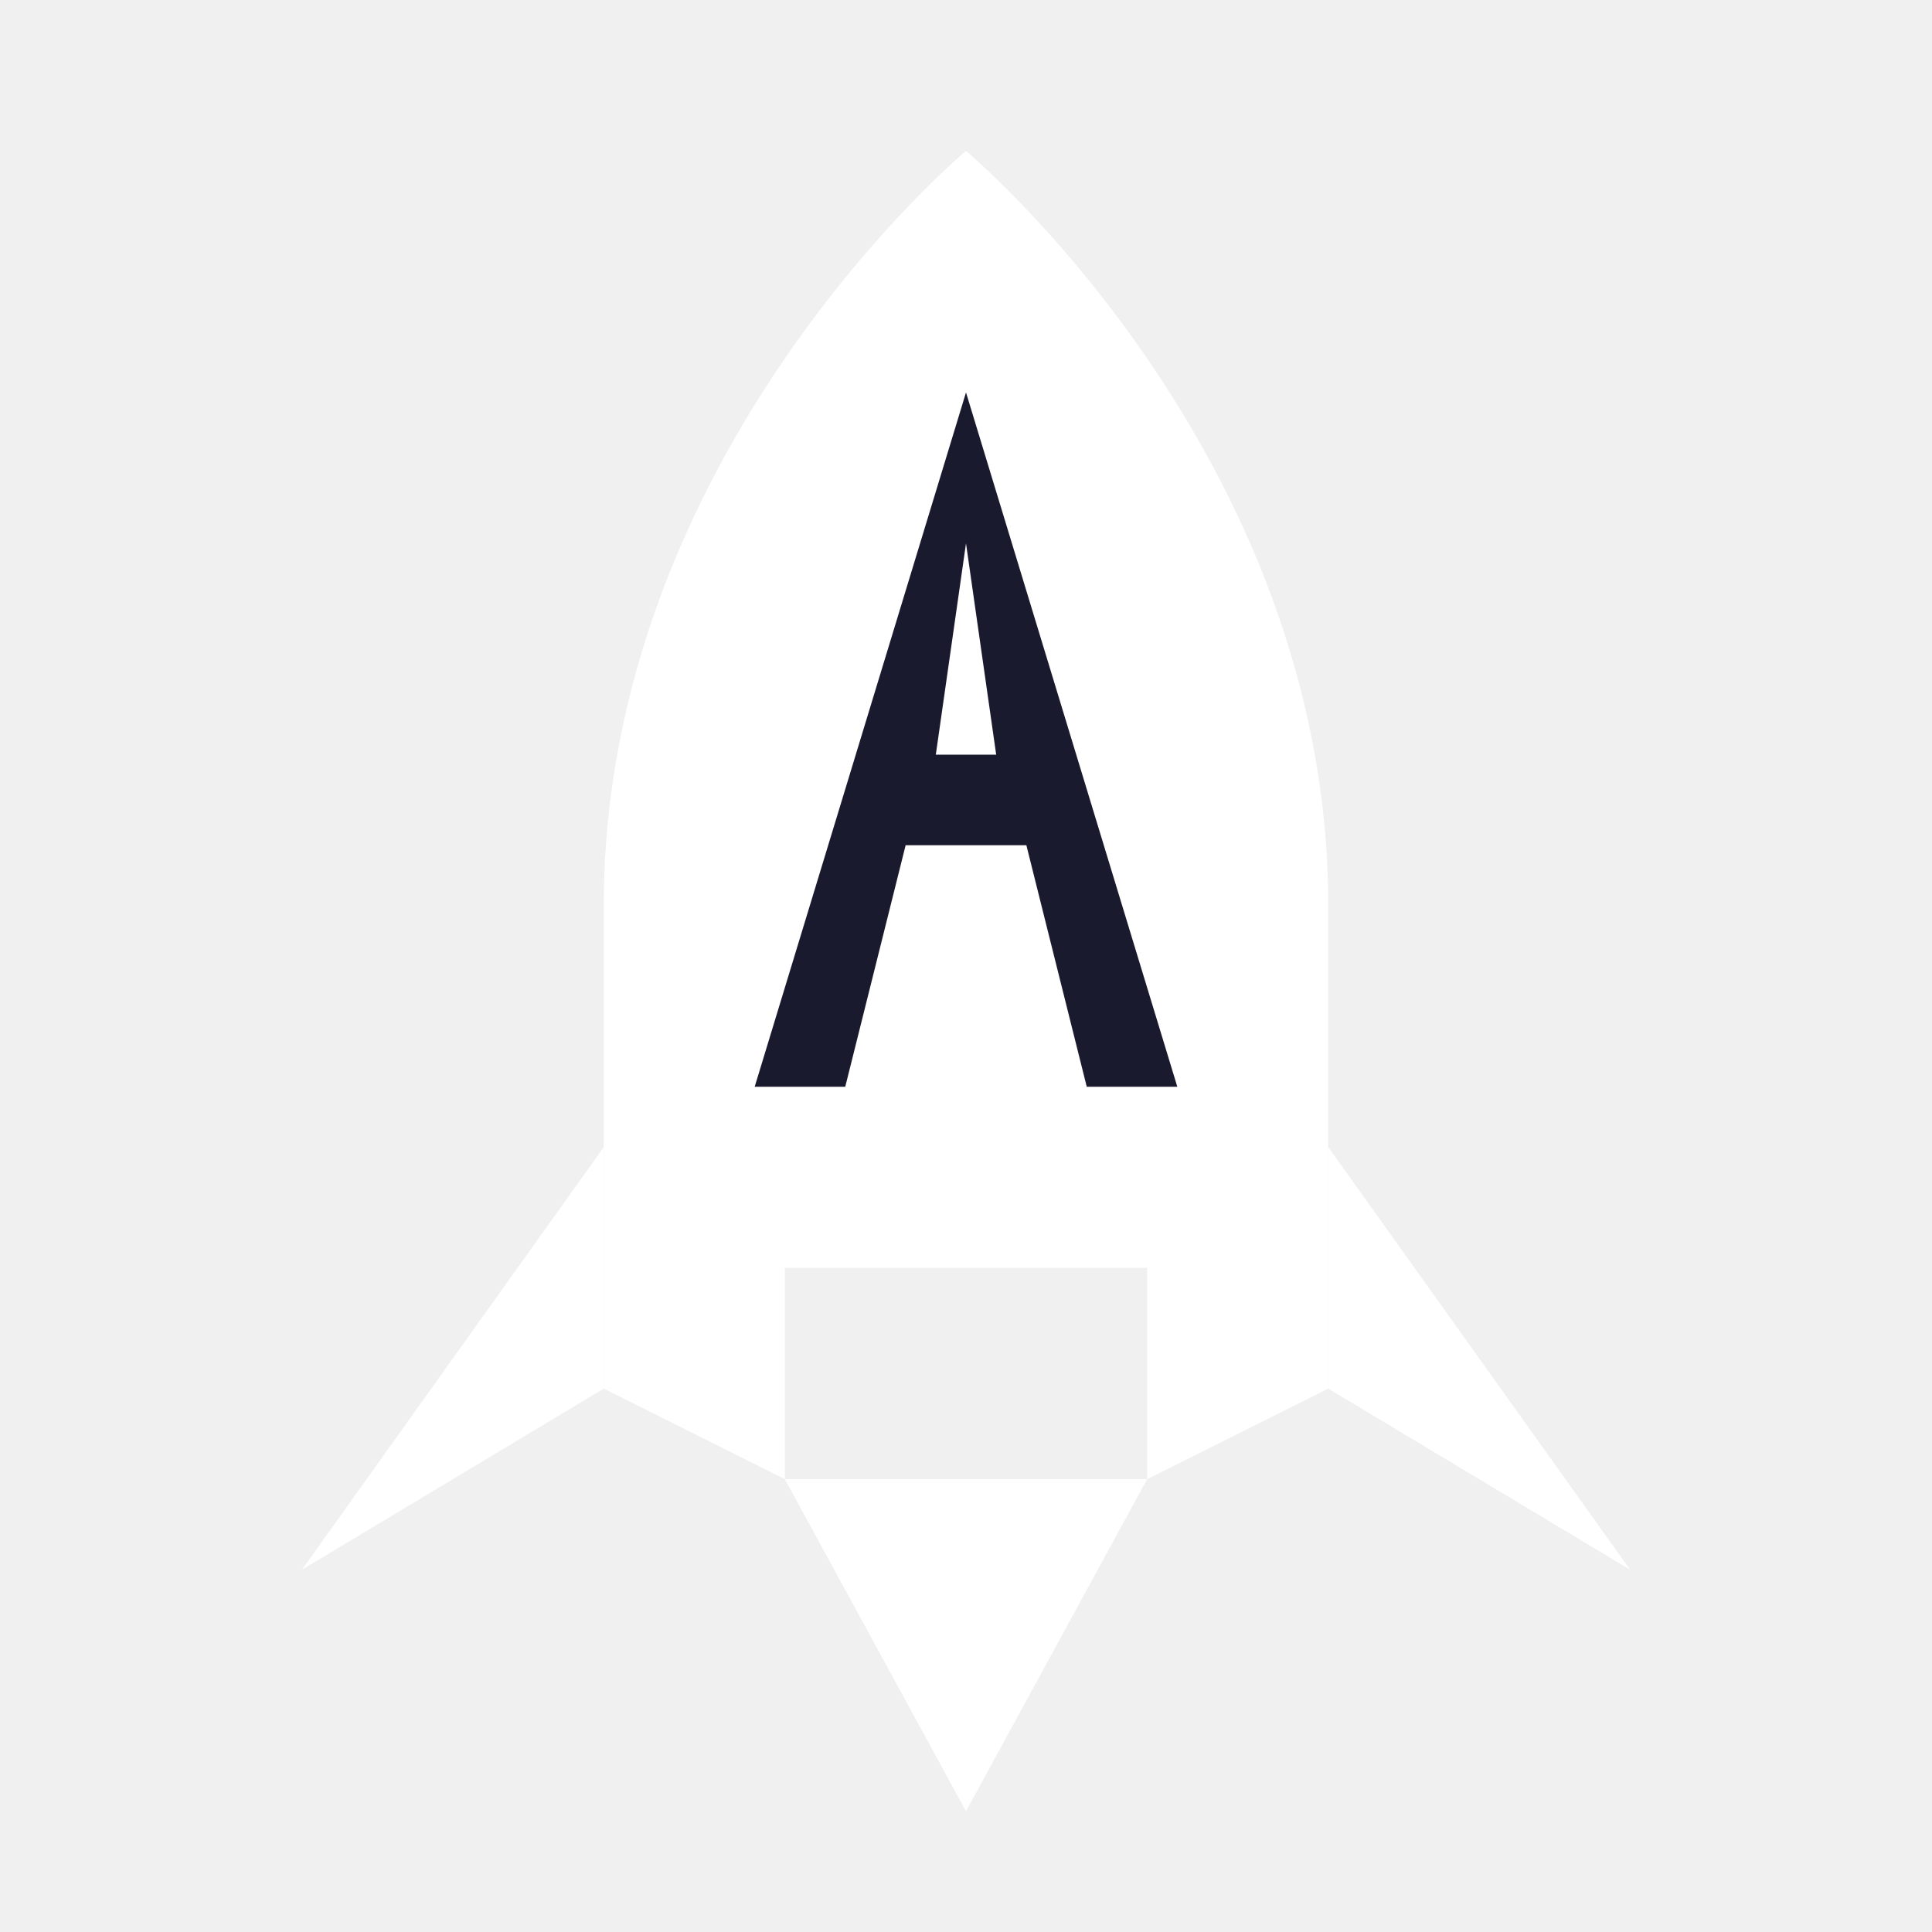
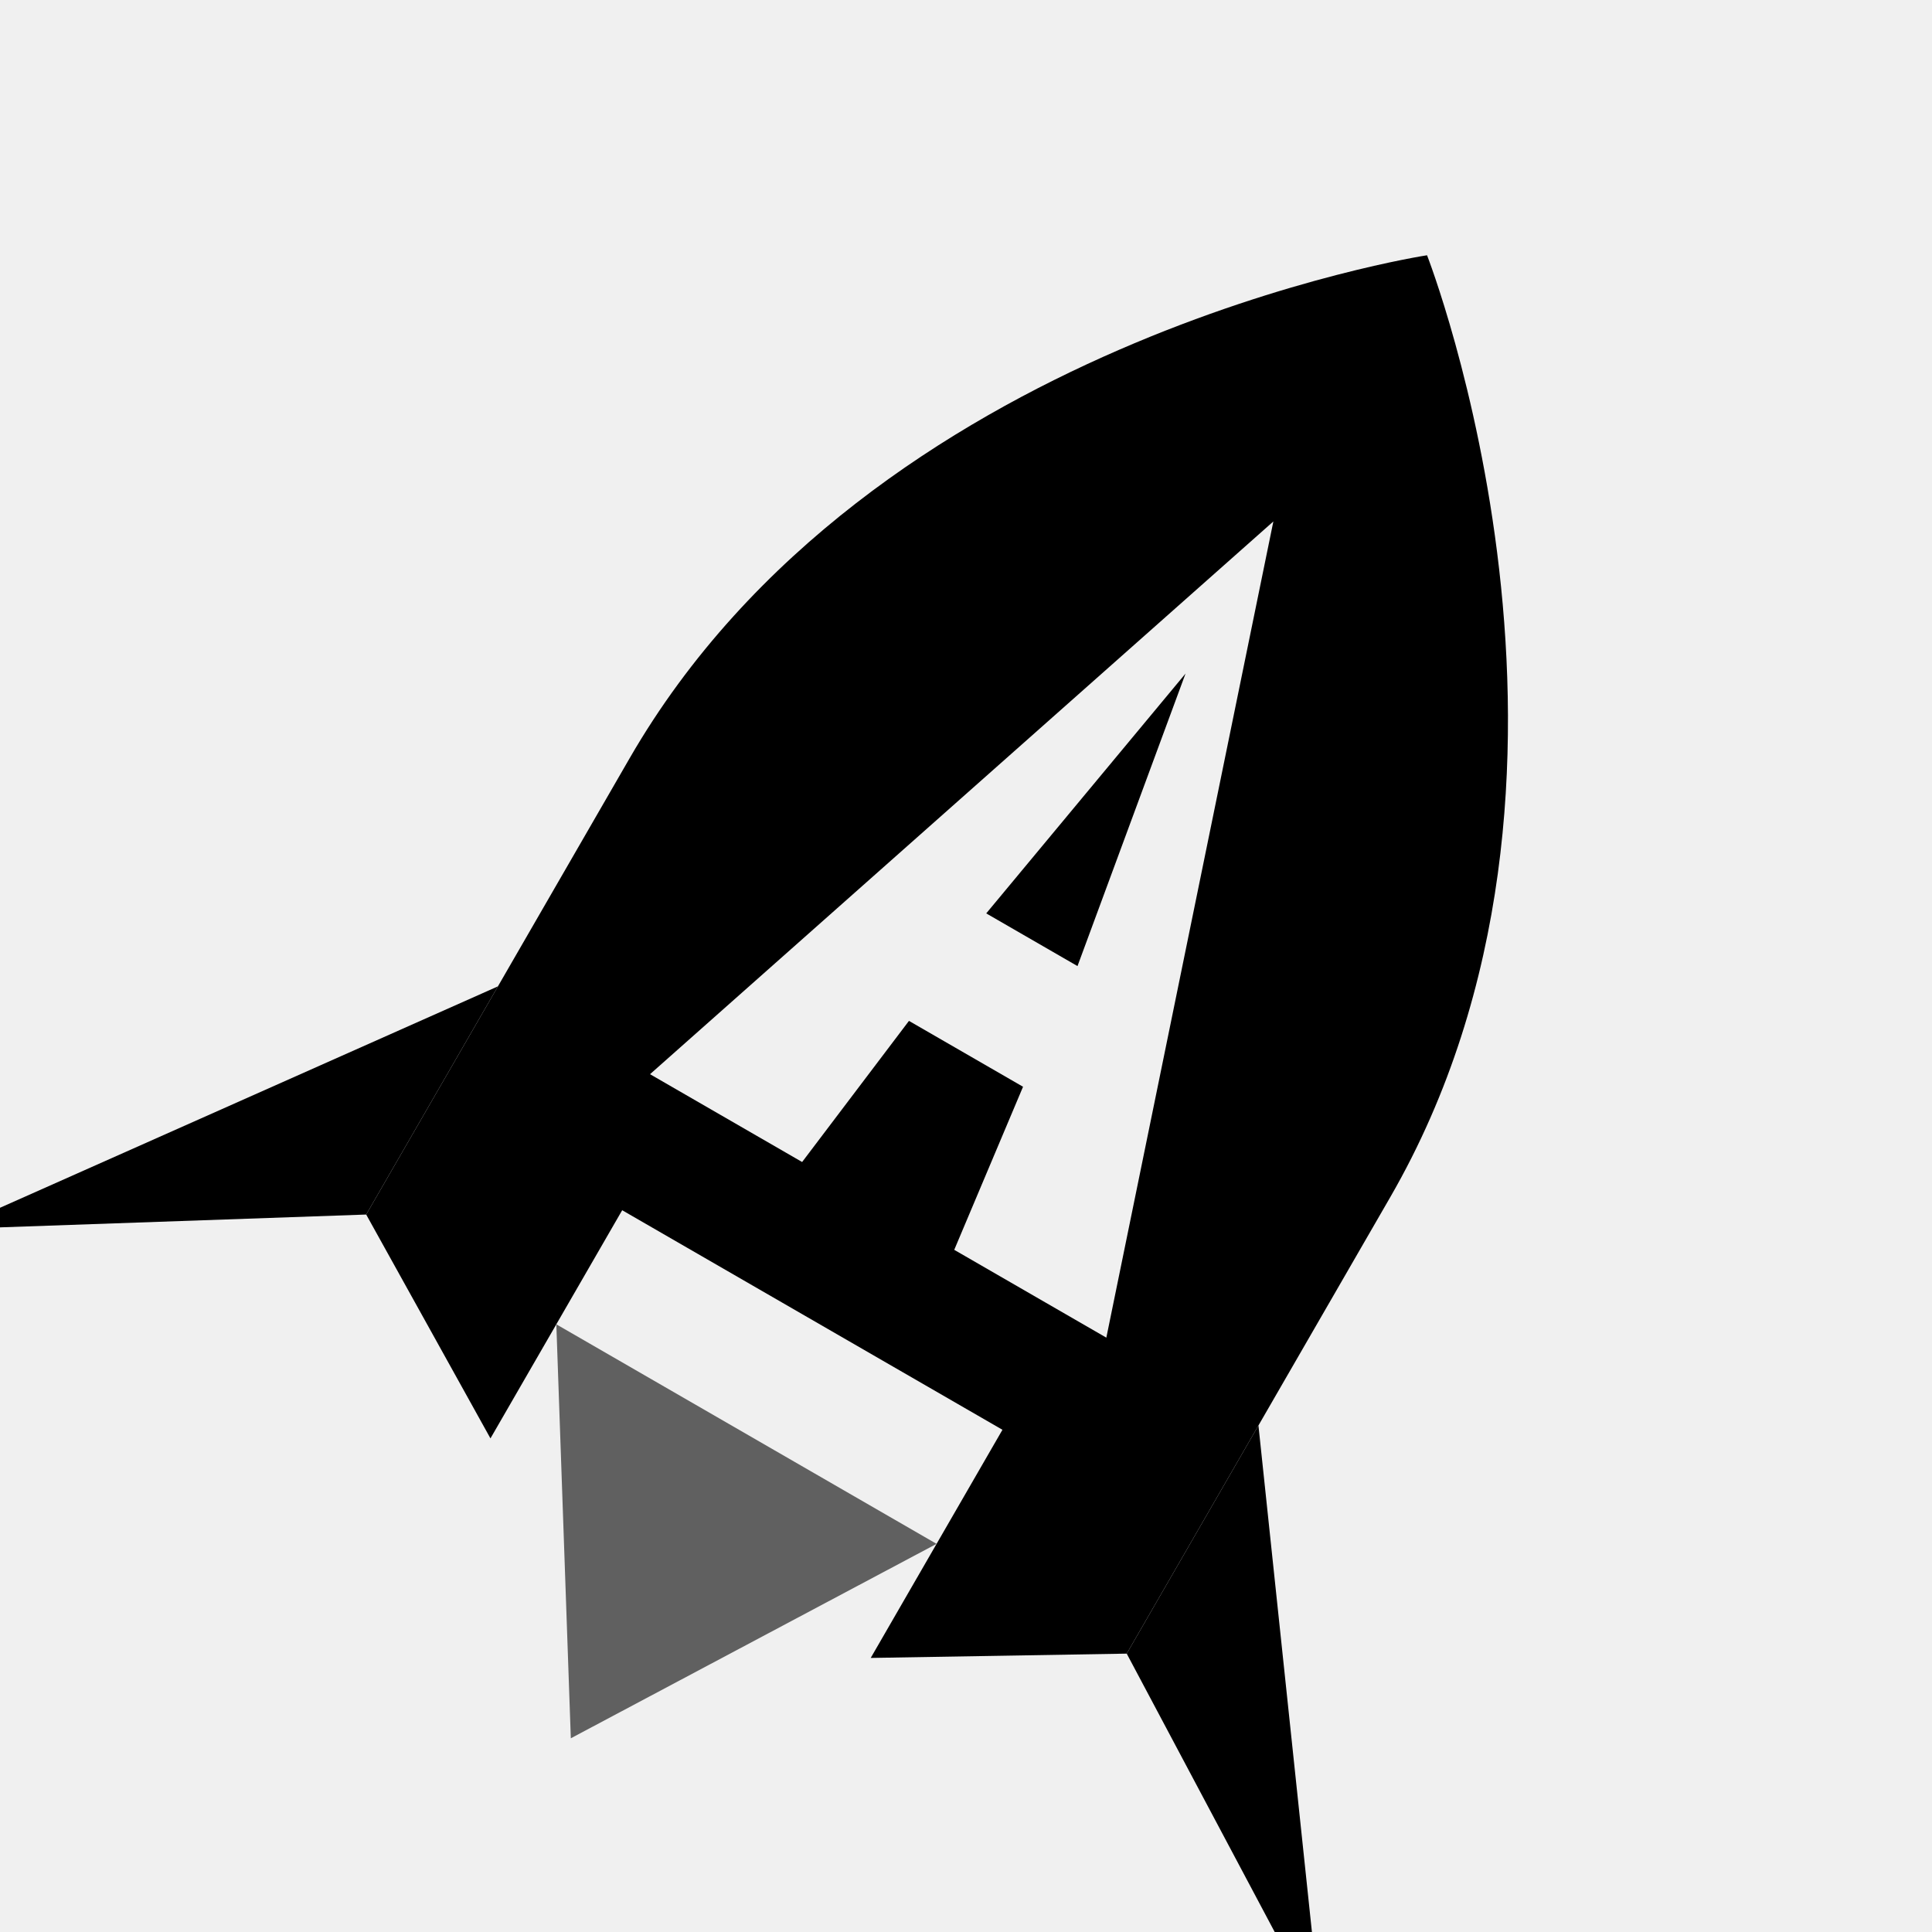
- <svg xmlns="http://www.w3.org/2000/svg" viewBox="0 0 32 32" width="32" height="32">
-   <path d="M16,2.5 C16,2.5 10,7.5 10,15 L10,23 L13,24.5 L13,21 L19,21 L19,24.5 L22,23 L22,15 C22,7.5 16,2.5 16,2.5 Z" fill="white" />
-   <polygon points="10,19 5,26 10,23" fill="white" />
-   <polygon points="22,19 27,26 22,23" fill="white" />
-   <path d="M16,6.5 L12.5,18 L14,18 L15,14 L17,14 L18,18 L19.5,18 Z M15.5,12.5 L16,9 L16.5,12.5 Z" fill="#1a1a2e" />
-   <polygon points="13,24.5 16,30 19,24.5" fill="white" />
+ <svg xmlns="http://www.w3.org/2000/svg" viewBox="1 0 22 22">
+   <defs>
+     <mask id="a-cutout">
+       <rect width="24" height="24" fill="white" />
+       <path d="M12,5 L9,14 L11,14 L11.25,12 L12.75,12 L13,14 L15,14 Z" fill="black" />
+       <path d="M11.4,10.5 L12,7 L12.6,10.5 Z" fill="white" />
+     </mask>
+   </defs>
+   <g transform="rotate(30 12 12)">
+     <path d="M12,1.5 C12,1.5 7,5.5 7,11 L7,17 L9.5,18.5 L9.5,15.5 L14.5,15.5 L14.5,18.5 L17,17 L17,11 C17,5.5 12,1.5 12,1.5 Z" fill="currentColor" mask="url(#a-cutout)" />
+     <polygon points="7,14 3,19.5 7,17" fill="currentColor" />
+     <polygon points="17,14 21,19.5 17,17" fill="currentColor" />
+     <polygon points="9.5,17 12,21 14.5,17" fill="currentColor" opacity="0.6" />
+   </g>
</svg>
